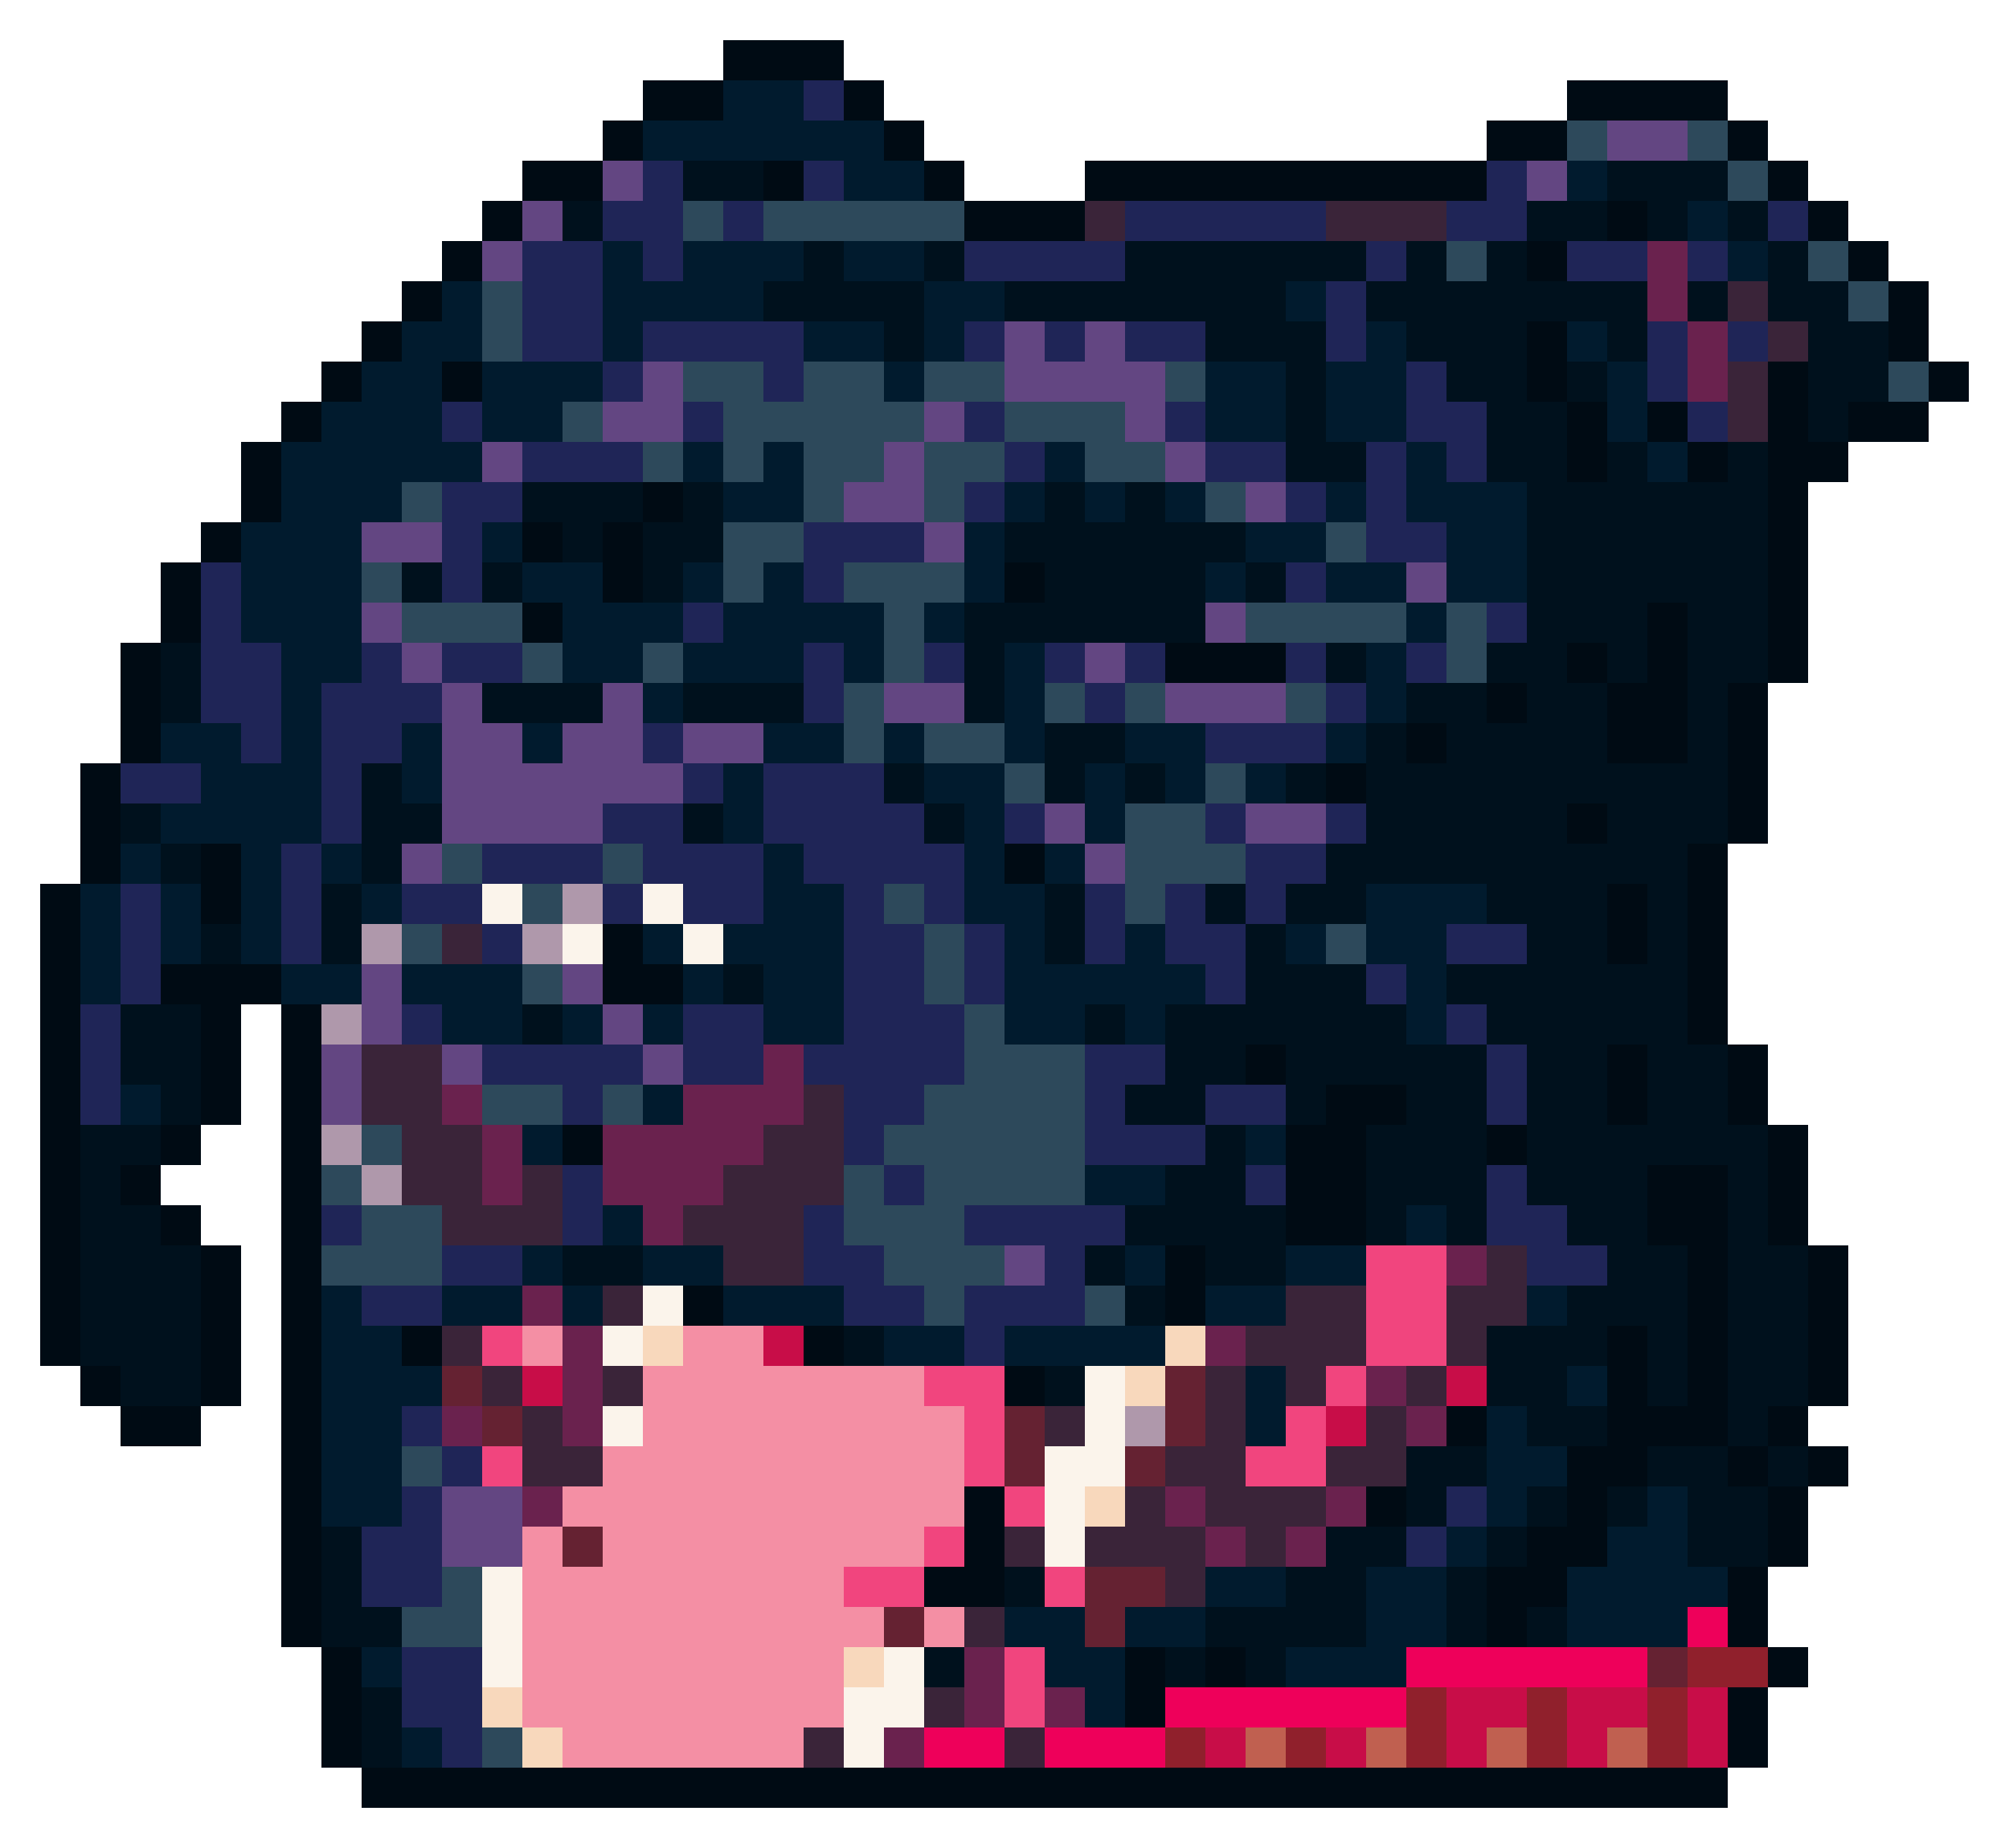
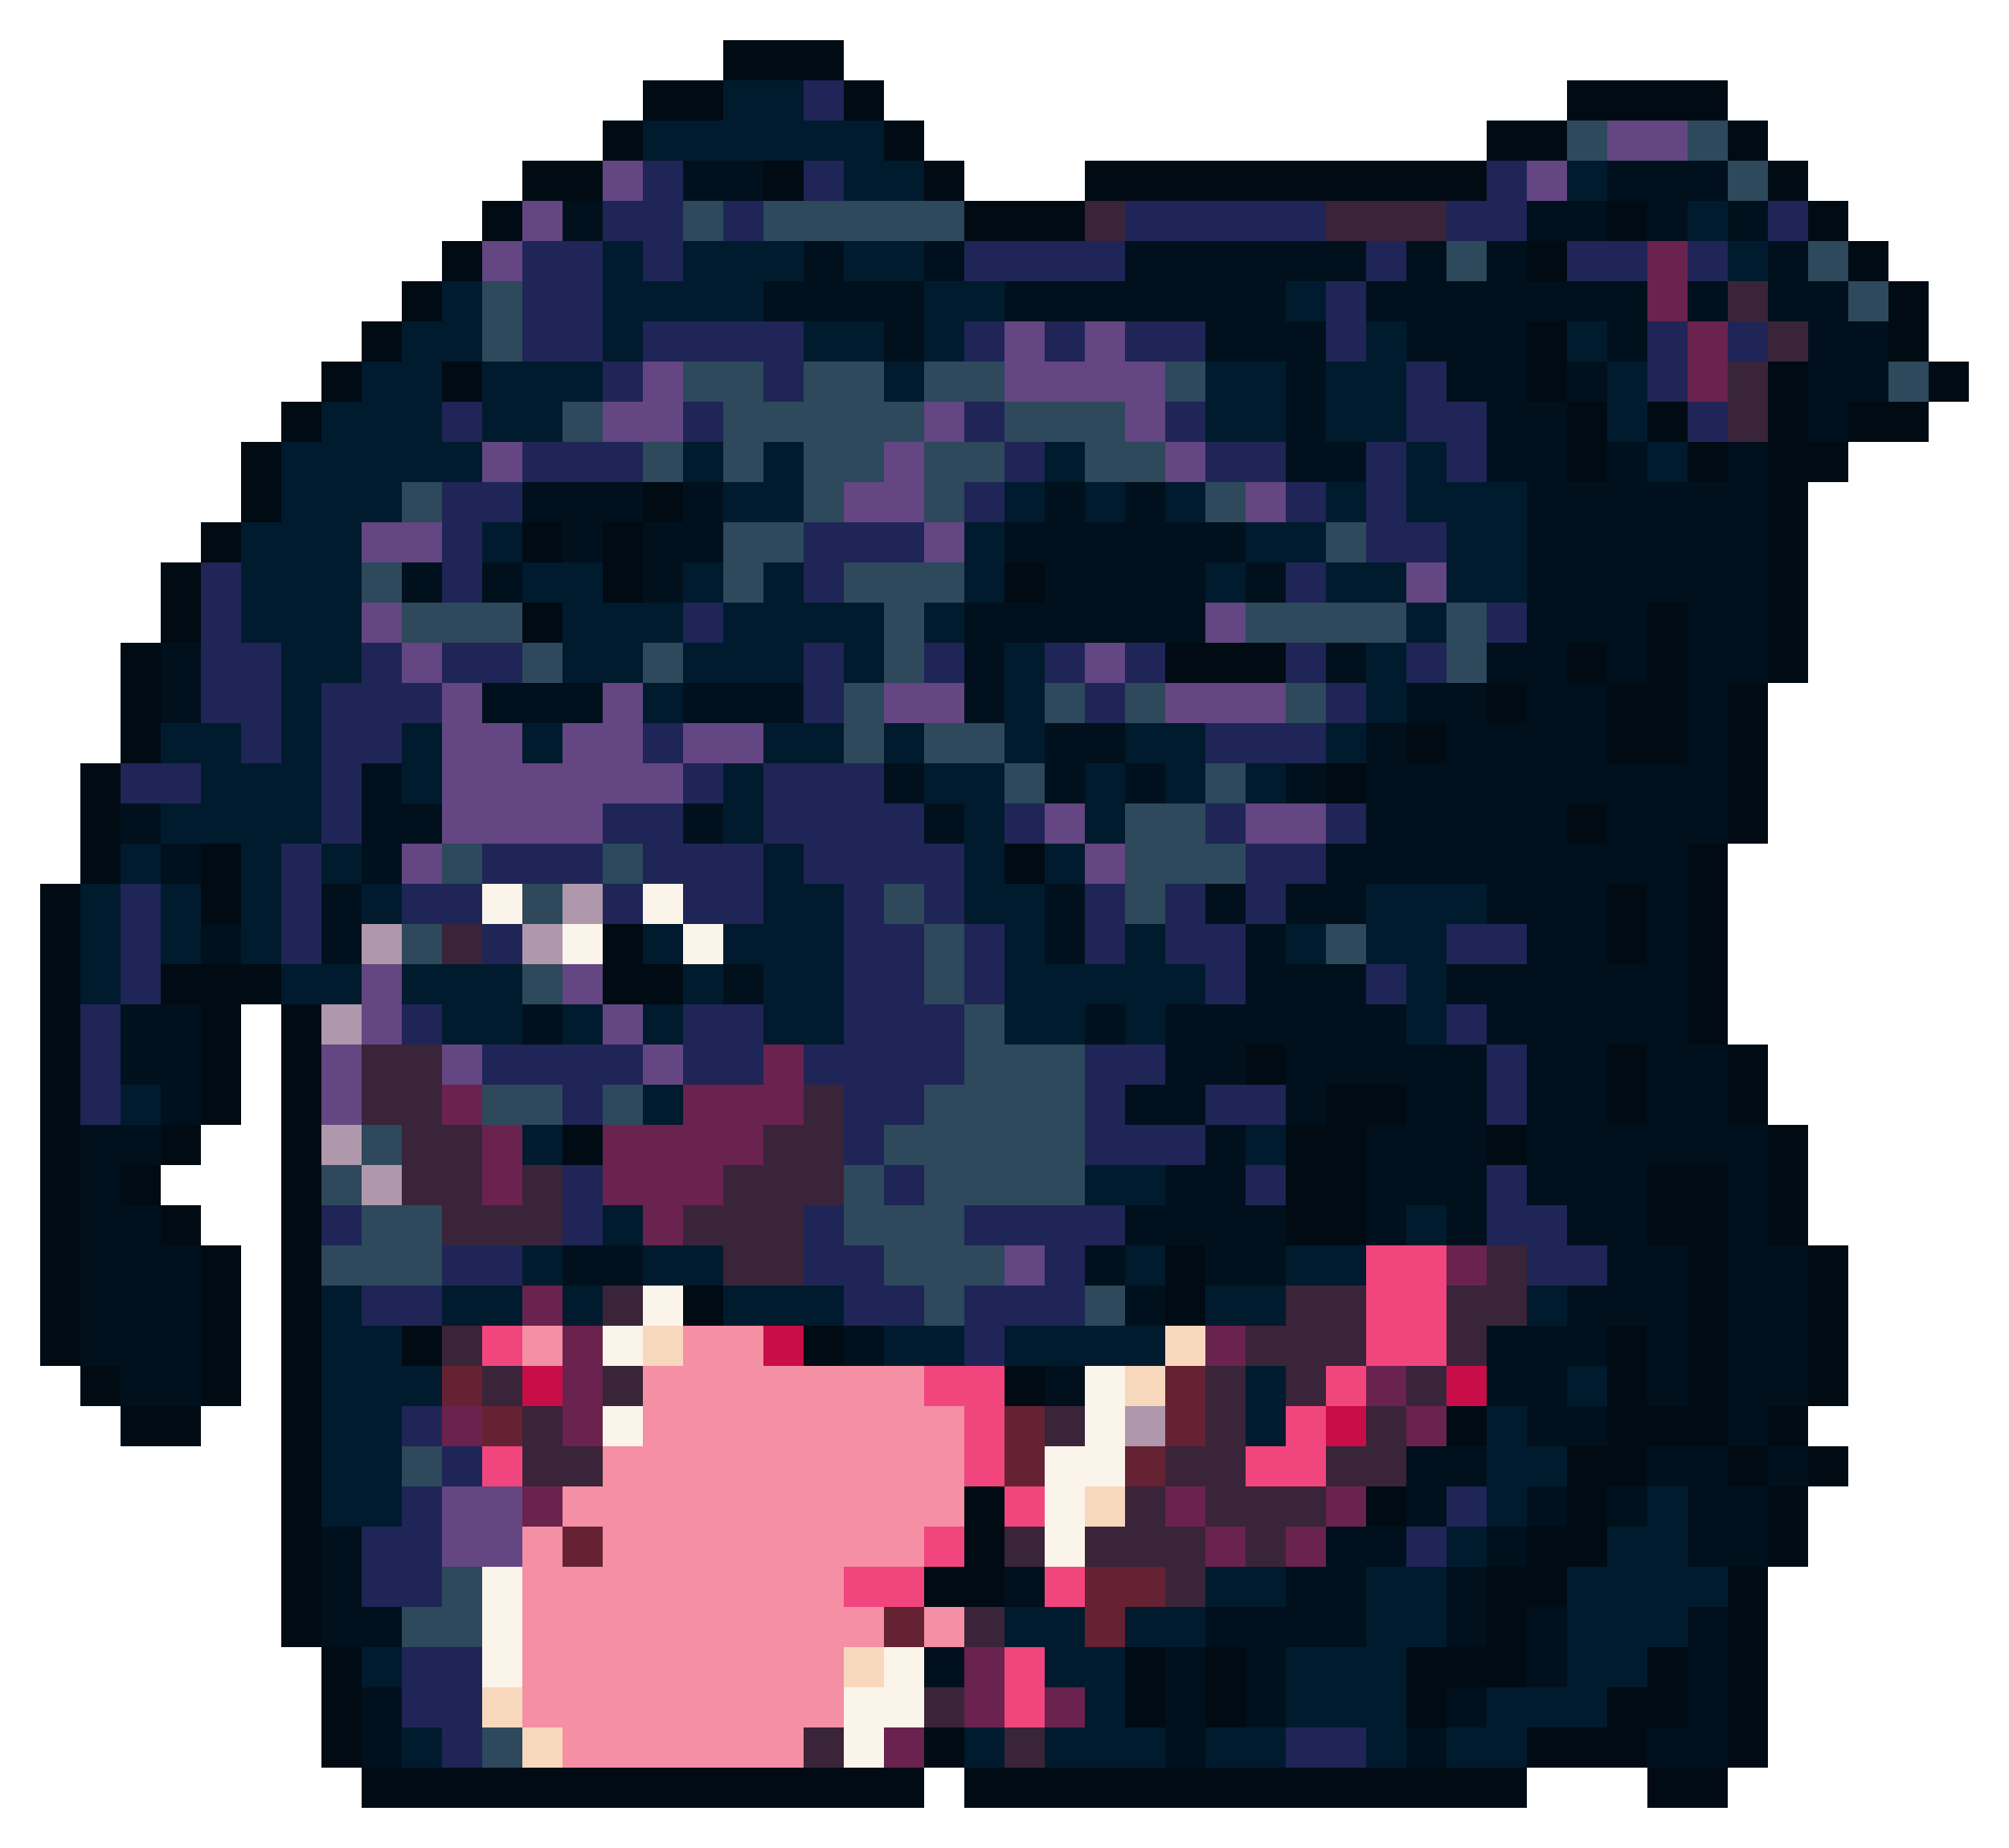
<svg xmlns="http://www.w3.org/2000/svg" viewBox="0 0 50 46" width="200" height="184" shape-rendering="crispEdges">
-   <path fill="#000B14" d="M18 1h3v1h-3zM16 2h2v1h-2zM21 2h1v1h-1zM39 2h4v1h-4zM15 3h1v1h-1zM22 3h1v1h-1zM37 3h2v1h-2zM43 3h1v1h-1zM13 4h2v1h-2zM19 4h1v1h-1zM23 4h1v1h-1zM27 4h10v1h-10zM44 4h1v1h-1zM12 5h1v1h-1zM24 5h3v1h-3zM40 5h1v1h-1zM45 5h1v1h-1zM11 6h1v1h-1zM38 6h1v1h-1zM46 6h1v1h-1zM10 7h1v1h-1zM47 7h1v1h-1zM9 8h1v1h-1zM38 8h1v1h-1zM47 8h1v1h-1zM8 9h1v1h-1zM11 9h1v1h-1zM38 9h1v1h-1zM44 9h1v1h-1zM48 9h1v1h-1zM7 10h1v1h-1zM39 10h1v1h-1zM41 10h1v1h-1zM44 10h1v1h-1zM46 10h2v1h-2zM6 11h1v1h-1zM39 11h1v1h-1zM42 11h1v1h-1zM44 11h2v1h-2zM6 12h1v1h-1zM16 12h1v1h-1zM44 12h1v1h-1zM5 13h1v1h-1zM13 13h1v1h-1zM15 13h1v1h-1zM44 13h1v1h-1zM4 14h1v1h-1zM15 14h1v1h-1zM25 14h1v1h-1zM44 14h1v1h-1zM4 15h1v1h-1zM13 15h1v1h-1zM41 15h1v1h-1zM44 15h1v1h-1zM3 16h1v1h-1zM29 16h3v1h-3zM39 16h1v1h-1zM41 16h1v1h-1zM44 16h1v1h-1zM3 17h1v1h-1zM37 17h1v1h-1zM40 17h2v1h-2zM43 17h1v1h-1zM3 18h1v1h-1zM35 18h1v1h-1zM40 18h2v1h-2zM43 18h1v1h-1zM2 19h1v1h-1zM33 19h1v1h-1zM43 19h1v1h-1zM2 20h1v1h-1zM39 20h1v1h-1zM43 20h1v1h-1zM2 21h1v1h-1zM5 21h1v1h-1zM25 21h1v1h-1zM42 21h1v1h-1zM1 22h1v1h-1zM5 22h1v1h-1zM40 22h1v1h-1zM42 22h1v1h-1zM1 23h1v1h-1zM15 23h1v1h-1zM40 23h1v1h-1zM42 23h1v1h-1zM1 24h1v1h-1zM4 24h3v1h-3zM15 24h2v1h-2zM42 24h1v1h-1zM1 25h1v1h-1zM5 25h1v1h-1zM7 25h1v1h-1zM42 25h1v1h-1zM1 26h1v1h-1zM5 26h1v1h-1zM7 26h1v1h-1zM31 26h1v1h-1zM40 26h1v1h-1zM43 26h1v1h-1zM1 27h1v1h-1zM5 27h1v1h-1zM7 27h1v1h-1zM33 27h2v1h-2zM40 27h1v1h-1zM43 27h1v1h-1zM1 28h1v1h-1zM4 28h1v1h-1zM7 28h1v1h-1zM14 28h1v1h-1zM32 28h2v1h-2zM37 28h1v1h-1zM44 28h1v1h-1zM1 29h1v1h-1zM3 29h1v1h-1zM7 29h1v1h-1zM32 29h2v1h-2zM41 29h2v1h-2zM44 29h1v1h-1zM1 30h1v1h-1zM4 30h1v1h-1zM7 30h1v1h-1zM32 30h2v1h-2zM41 30h2v1h-2zM44 30h1v1h-1zM1 31h1v1h-1zM5 31h1v1h-1zM7 31h1v1h-1zM29 31h1v1h-1zM42 31h1v1h-1zM45 31h1v1h-1zM1 32h1v1h-1zM5 32h1v1h-1zM7 32h1v1h-1zM17 32h1v1h-1zM29 32h1v1h-1zM42 32h1v1h-1zM45 32h1v1h-1zM1 33h1v1h-1zM5 33h1v1h-1zM7 33h1v1h-1zM10 33h1v1h-1zM20 33h1v1h-1zM40 33h1v1h-1zM42 33h1v1h-1zM45 33h1v1h-1zM2 34h1v1h-1zM5 34h1v1h-1zM7 34h1v1h-1zM25 34h1v1h-1zM40 34h1v1h-1zM42 34h1v1h-1zM45 34h1v1h-1zM3 35h2v1h-2zM7 35h1v1h-1zM36 35h1v1h-1zM40 35h3v1h-3zM44 35h1v1h-1zM7 36h1v1h-1zM39 36h2v1h-2zM43 36h1v1h-1zM45 36h1v1h-1zM7 37h1v1h-1zM24 37h1v1h-1zM34 37h1v1h-1zM39 37h1v1h-1zM44 37h1v1h-1zM7 38h1v1h-1zM24 38h1v1h-1zM38 38h2v1h-2zM44 38h1v1h-1zM7 39h1v1h-1zM23 39h2v1h-2zM37 39h2v1h-2zM43 39h1v1h-1zM7 40h1v1h-1zM37 40h1v1h-1zM43 40h1v1h-1zM8 41h1v1h-1zM28 41h1v1h-1zM30 41h1v1h-1zM44 41h1v1h-1zM8 42h1v1h-1zM28 42h1v1h-1zM43 42h1v1h-1zM8 43h1v1h-1zM43 43h1v1h-1zM9 44h34v1h-34z" />
-   <path fill="#011B2E" d="M18 2h2v1h-2zM16 3h6v1h-6zM21 4h2v1h-2zM39 4h1v1h-1zM42 5h1v1h-1zM15 6h1v1h-1zM17 6h3v1h-3zM21 6h2v1h-2zM43 6h1v1h-1zM11 7h1v1h-1zM15 7h4v1h-4zM23 7h2v1h-2zM32 7h1v1h-1zM10 8h2v1h-2zM15 8h1v1h-1zM20 8h2v1h-2zM23 8h1v1h-1zM34 8h1v1h-1zM39 8h1v1h-1zM9 9h2v1h-2zM12 9h3v1h-3zM22 9h1v1h-1zM30 9h2v1h-2zM33 9h2v1h-2zM40 9h1v1h-1zM8 10h3v1h-3zM12 10h2v1h-2zM30 10h2v1h-2zM33 10h2v1h-2zM40 10h1v1h-1zM7 11h5v1h-5zM17 11h1v1h-1zM19 11h1v1h-1zM26 11h1v1h-1zM35 11h1v1h-1zM41 11h1v1h-1zM7 12h3v1h-3zM18 12h2v1h-2zM25 12h1v1h-1zM27 12h1v1h-1zM29 12h1v1h-1zM33 12h1v1h-1zM35 12h3v1h-3zM6 13h3v1h-3zM12 13h1v1h-1zM24 13h1v1h-1zM31 13h2v1h-2zM36 13h2v1h-2zM6 14h3v1h-3zM13 14h2v1h-2zM17 14h1v1h-1zM19 14h1v1h-1zM24 14h1v1h-1zM30 14h1v1h-1zM33 14h2v1h-2zM36 14h2v1h-2zM6 15h3v1h-3zM14 15h3v1h-3zM18 15h4v1h-4zM23 15h1v1h-1zM35 15h1v1h-1zM7 16h2v1h-2zM14 16h2v1h-2zM17 16h3v1h-3zM21 16h1v1h-1zM25 16h1v1h-1zM34 16h1v1h-1zM7 17h1v1h-1zM16 17h1v1h-1zM25 17h1v1h-1zM34 17h1v1h-1zM4 18h2v1h-2zM7 18h1v1h-1zM10 18h1v1h-1zM13 18h1v1h-1zM19 18h2v1h-2zM22 18h1v1h-1zM25 18h1v1h-1zM28 18h2v1h-2zM33 18h1v1h-1zM5 19h3v1h-3zM10 19h1v1h-1zM18 19h1v1h-1zM23 19h2v1h-2zM27 19h1v1h-1zM29 19h1v1h-1zM31 19h1v1h-1zM4 20h4v1h-4zM18 20h1v1h-1zM24 20h1v1h-1zM27 20h1v1h-1zM3 21h1v1h-1zM6 21h1v1h-1zM8 21h1v1h-1zM19 21h1v1h-1zM24 21h1v1h-1zM26 21h1v1h-1zM2 22h1v1h-1zM4 22h1v1h-1zM6 22h1v1h-1zM9 22h1v1h-1zM19 22h2v1h-2zM24 22h2v1h-2zM34 22h3v1h-3zM2 23h1v1h-1zM4 23h1v1h-1zM6 23h1v1h-1zM16 23h1v1h-1zM18 23h3v1h-3zM25 23h1v1h-1zM28 23h1v1h-1zM32 23h1v1h-1zM34 23h2v1h-2zM2 24h1v1h-1zM7 24h2v1h-2zM10 24h3v1h-3zM17 24h1v1h-1zM19 24h2v1h-2zM25 24h5v1h-5zM35 24h1v1h-1zM11 25h2v1h-2zM14 25h1v1h-1zM16 25h1v1h-1zM19 25h2v1h-2zM25 25h2v1h-2zM28 25h1v1h-1zM35 25h1v1h-1zM3 27h1v1h-1zM16 27h1v1h-1zM13 28h1v1h-1zM31 28h1v1h-1zM27 29h2v1h-2zM15 30h1v1h-1zM35 30h1v1h-1zM13 31h1v1h-1zM16 31h2v1h-2zM28 31h1v1h-1zM32 31h2v1h-2zM8 32h1v1h-1zM11 32h2v1h-2zM14 32h1v1h-1zM18 32h3v1h-3zM30 32h2v1h-2zM38 32h1v1h-1zM8 33h2v1h-2zM22 33h2v1h-2zM25 33h4v1h-4zM8 34h3v1h-3zM31 34h1v1h-1zM39 34h1v1h-1zM8 35h2v1h-2zM31 35h1v1h-1zM37 35h1v1h-1zM8 36h2v1h-2zM37 36h2v1h-2zM8 37h2v1h-2zM37 37h1v1h-1zM41 37h1v1h-1zM36 38h1v1h-1zM40 38h2v1h-2zM30 39h2v1h-2zM34 39h2v1h-2zM39 39h4v1h-4zM25 40h2v1h-2zM28 40h2v1h-2zM34 40h2v1h-2zM39 40h3v1h-3zM9 41h1v1h-1zM26 41h2v1h-2zM32 41h3v1h-3zM27 42h1v1h-1zM10 43h1v1h-1z" />
-   <path fill="#1F2557" d="M20 2h1v1h-1zM16 4h1v1h-1zM20 4h1v1h-1zM37 4h1v1h-1zM15 5h2v1h-2zM18 5h1v1h-1zM28 5h5v1h-5zM36 5h2v1h-2zM44 5h1v1h-1zM13 6h2v1h-2zM16 6h1v1h-1zM24 6h4v1h-4zM34 6h1v1h-1zM39 6h2v1h-2zM42 6h1v1h-1zM13 7h2v1h-2zM33 7h1v1h-1zM13 8h2v1h-2zM16 8h4v1h-4zM24 8h1v1h-1zM26 8h1v1h-1zM28 8h2v1h-2zM33 8h1v1h-1zM41 8h1v1h-1zM43 8h1v1h-1zM15 9h1v1h-1zM19 9h1v1h-1zM35 9h1v1h-1zM41 9h1v1h-1zM11 10h1v1h-1zM17 10h1v1h-1zM24 10h1v1h-1zM29 10h1v1h-1zM35 10h2v1h-2zM42 10h1v1h-1zM13 11h3v1h-3zM25 11h1v1h-1zM30 11h2v1h-2zM34 11h1v1h-1zM36 11h1v1h-1zM11 12h2v1h-2zM24 12h1v1h-1zM32 12h1v1h-1zM34 12h1v1h-1zM11 13h1v1h-1zM20 13h3v1h-3zM34 13h2v1h-2zM5 14h1v1h-1zM11 14h1v1h-1zM20 14h1v1h-1zM32 14h1v1h-1zM5 15h1v1h-1zM17 15h1v1h-1zM37 15h1v1h-1zM5 16h2v1h-2zM9 16h1v1h-1zM11 16h2v1h-2zM20 16h1v1h-1zM23 16h1v1h-1zM26 16h1v1h-1zM28 16h1v1h-1zM32 16h1v1h-1zM35 16h1v1h-1zM5 17h2v1h-2zM8 17h3v1h-3zM20 17h1v1h-1zM27 17h1v1h-1zM33 17h1v1h-1zM6 18h1v1h-1zM8 18h2v1h-2zM16 18h1v1h-1zM30 18h3v1h-3zM3 19h2v1h-2zM8 19h1v1h-1zM17 19h1v1h-1zM19 19h3v1h-3zM8 20h1v1h-1zM15 20h2v1h-2zM19 20h4v1h-4zM25 20h1v1h-1zM30 20h1v1h-1zM33 20h1v1h-1zM7 21h1v1h-1zM12 21h3v1h-3zM16 21h3v1h-3zM20 21h4v1h-4zM31 21h2v1h-2zM3 22h1v1h-1zM7 22h1v1h-1zM10 22h2v1h-2zM15 22h1v1h-1zM17 22h2v1h-2zM21 22h1v1h-1zM23 22h1v1h-1zM27 22h1v1h-1zM29 22h1v1h-1zM31 22h1v1h-1zM3 23h1v1h-1zM7 23h1v1h-1zM12 23h1v1h-1zM21 23h2v1h-2zM24 23h1v1h-1zM27 23h1v1h-1zM29 23h2v1h-2zM36 23h2v1h-2zM3 24h1v1h-1zM21 24h2v1h-2zM24 24h1v1h-1zM30 24h1v1h-1zM34 24h1v1h-1zM2 25h1v1h-1zM10 25h1v1h-1zM17 25h2v1h-2zM21 25h3v1h-3zM36 25h1v1h-1zM2 26h1v1h-1zM12 26h4v1h-4zM17 26h2v1h-2zM20 26h4v1h-4zM27 26h2v1h-2zM37 26h1v1h-1zM2 27h1v1h-1zM14 27h1v1h-1zM21 27h2v1h-2zM27 27h1v1h-1zM30 27h2v1h-2zM37 27h1v1h-1zM21 28h1v1h-1zM27 28h3v1h-3zM14 29h1v1h-1zM22 29h1v1h-1zM31 29h1v1h-1zM37 29h1v1h-1zM8 30h1v1h-1zM14 30h1v1h-1zM20 30h1v1h-1zM24 30h4v1h-4zM37 30h2v1h-2zM11 31h2v1h-2zM20 31h2v1h-2zM26 31h1v1h-1zM38 31h2v1h-2zM9 32h2v1h-2zM21 32h2v1h-2zM24 32h3v1h-3zM24 33h1v1h-1zM10 35h1v1h-1zM11 36h1v1h-1zM10 37h1v1h-1zM36 37h1v1h-1zM9 38h2v1h-2zM35 38h1v1h-1zM9 39h2v1h-2zM10 41h2v1h-2zM10 42h2v1h-2zM11 43h1v1h-1z" />
+   <path fill="#000B14" d="M18 1h3v1h-3zM16 2h2v1h-2zM21 2h1v1h-1zM39 2h4v1h-4zM15 3h1v1h-1zM22 3h1v1h-1zM37 3h2v1h-2zM43 3h1v1h-1zM13 4h2v1h-2zM19 4h1v1h-1zM23 4h1v1h-1zM27 4h10v1h-10zM44 4h1v1h-1zM12 5h1v1h-1zM24 5h3v1h-3zM40 5h1v1h-1zM45 5h1v1h-1zM11 6h1v1h-1zM38 6h1v1h-1zM46 6h1v1h-1zM10 7h1v1h-1zM47 7h1v1h-1zM9 8h1v1h-1zM38 8h1v1h-1zM47 8h1v1h-1zM8 9h1v1h-1zM11 9h1v1h-1zM38 9h1v1h-1zM44 9h1v1h-1zM48 9h1v1h-1zM7 10h1v1h-1zM39 10h1v1h-1zM41 10h1v1h-1zM44 10h1v1h-1zM46 10h2v1h-2zM6 11h1v1h-1zM39 11h1v1h-1zM42 11h1v1h-1zM44 11h2v1h-2zM6 12h1v1h-1zM16 12h1v1h-1zM44 12h1v1h-1zM5 13h1v1h-1zM13 13h1v1h-1zM15 13h1v1h-1zM44 13h1v1h-1zM4 14h1v1h-1zM15 14h1v1h-1zM25 14h1v1h-1zM44 14h1v1h-1zM4 15h1v1h-1zM13 15h1v1h-1zM41 15h1v1h-1zM44 15h1v1h-1zM3 16h1v1h-1zM29 16h3v1h-3zM39 16h1v1h-1zM41 16h1v1h-1zM44 16h1v1h-1zM3 17h1v1h-1zM37 17h1v1h-1zM40 17h2v1h-2zM43 17h1v1h-1zM3 18h1v1h-1zM35 18h1v1h-1zM40 18h2v1h-2zM43 18h1v1h-1zM2 19h1v1h-1zM33 19h1v1h-1zM43 19h1v1h-1zM2 20h1v1h-1zM39 20h1v1h-1zM43 20h1v1h-1zM2 21h1v1h-1zM5 21h1v1h-1zM25 21h1v1h-1zM42 21h1v1h-1zM1 22h1v1h-1zM5 22h1v1h-1zM40 22h1v1h-1zM42 22h1v1h-1zM1 23h1v1h-1zM15 23h1v1h-1zM40 23h1v1h-1zM42 23h1v1h-1zM1 24h1v1h-1zM4 24h3v1h-3zM15 24h2v1h-2zM42 24h1v1h-1zM1 25h1v1h-1zM5 25h1v1h-1zM7 25h1v1h-1zM42 25h1v1h-1zM1 26h1v1h-1zM5 26h1v1h-1zM7 26h1v1h-1zM31 26h1v1h-1zM40 26h1v1h-1zM43 26h1v1h-1zM1 27h1v1h-1zM5 27h1v1h-1zM7 27h1v1h-1zM33 27h2v1h-2zM40 27h1v1h-1zM43 27h1v1h-1zM1 28h1v1h-1zM4 28h1v1h-1zM7 28h1v1h-1zM14 28h1v1h-1zM32 28h2v1h-2zM37 28h1v1h-1zM44 28h1v1h-1zM1 29h1v1h-1zM3 29h1v1h-1zM7 29h1v1h-1zM32 29h2v1h-2zM41 29h2v1h-2zM44 29h1v1h-1zM1 30h1v1h-1zM4 30h1v1h-1zM7 30h1v1h-1zM32 30h2v1h-2zM41 30h2v1h-2zM44 30h1v1h-1zM1 31h1v1h-1zM5 31h1v1h-1zM7 31h1v1h-1zM29 31h1v1h-1zM42 31h1v1h-1zM45 31h1v1h-1zM1 32h1v1h-1zM5 32h1v1h-1zM7 32h1v1h-1zM17 32h1v1h-1zM29 32h1v1h-1zM42 32h1v1h-1zM45 32h1v1h-1zM1 33h1v1h-1zM5 33h1v1h-1zM7 33h1v1h-1zM10 33h1v1h-1zM20 33h1v1h-1zM40 33h1v1h-1zM42 33h1v1h-1zM45 33h1v1h-1zM2 34h1v1h-1zM5 34h1v1h-1zM7 34h1v1h-1zM25 34h1v1h-1zM40 34h1v1h-1zM42 34h1v1h-1zM45 34h1v1h-1zM3 35h2v1h-2zM7 35h1v1h-1zM36 35h1v1h-1zM40 35h3v1h-3zM44 35h1v1h-1zM7 36h1v1h-1zM39 36h2v1h-2zM43 36h1v1h-1zM45 36h1v1h-1zM7 37h1v1h-1zM24 37h1v1h-1zM34 37h1v1h-1zM39 37h1v1h-1zM44 37h1v1h-1zM7 38h1v1h-1zM24 38h1v1h-1zM38 38h2v1h-2zM44 38h1v1h-1zM7 39h1v1h-1zM23 39h2v1h-2zM37 39h2v1h-2zM43 39h1v1h-1zM7 40h1v1h-1zM37 40h1v1h-1zM43 40h1v1h-1zM8 41h1v1h-1zM28 41h1v1h-1zM30 41h1v1h-1zM35 41h3v1h-3zM41 41h1v1h-1zM43 41h1v1h-1zM8 42h1v1h-1zM28 42h1v1h-1zM30 42h1v1h-1zM35 42h1v1h-1zM40 42h2v1h-2zM43 42h1v1h-1zM8 43h1v1h-1zM23 43h1v1h-1zM38 43h3v1h-3zM43 43h1v1h-1zM9 44h14v1h-14zM24 44h14v1h-14zM41 44h2v1h-2z" />
+   <path fill="#011B2E" d="M18 2h2v1h-2zM16 3h6v1h-6zM21 4h2v1h-2zM39 4h1v1h-1zM42 5h1v1h-1zM15 6h1v1h-1zM17 6h3v1h-3zM21 6h2v1h-2zM43 6h1v1h-1zM11 7h1v1h-1zM15 7h4v1h-4zM23 7h2v1h-2zM32 7h1v1h-1zM10 8h2v1h-2zM15 8h1v1h-1zM20 8h2v1h-2zM23 8h1v1h-1zM34 8h1v1h-1zM39 8h1v1h-1zM9 9h2v1h-2zM12 9h3v1h-3zM22 9h1v1h-1zM30 9h2v1h-2zM33 9h2v1h-2zM40 9h1v1h-1zM8 10h3v1h-3zM12 10h2v1h-2zM30 10h2v1h-2zM33 10h2v1h-2zM40 10h1v1h-1zM7 11h5v1h-5zM17 11h1v1h-1zM19 11h1v1h-1zM26 11h1v1h-1zM35 11h1v1h-1zM41 11h1v1h-1zM7 12h3v1h-3zM18 12h2v1h-2zM25 12h1v1h-1zM27 12h1v1h-1zM29 12h1v1h-1zM33 12h1v1h-1zM35 12h3v1h-3zM6 13h3v1h-3zM12 13h1v1h-1zM24 13h1v1h-1zM31 13h2v1h-2zM36 13h2v1h-2zM6 14h3v1h-3zM13 14h2v1h-2zM17 14h1v1h-1zM19 14h1v1h-1zM24 14h1v1h-1zM30 14h1v1h-1zM33 14h2v1h-2zM36 14h2v1h-2zM6 15h3v1h-3zM14 15h3v1h-3zM18 15h4v1h-4zM23 15h1v1h-1zM35 15h1v1h-1zM7 16h2v1h-2zM14 16h2v1h-2zM17 16h3v1h-3zM21 16h1v1h-1zM25 16h1v1h-1zM34 16h1v1h-1zM7 17h1v1h-1zM16 17h1v1h-1zM25 17h1v1h-1zM34 17h1v1h-1zM4 18h2v1h-2zM7 18h1v1h-1zM10 18h1v1h-1zM13 18h1v1h-1zM19 18h2v1h-2zM22 18h1v1h-1zM25 18h1v1h-1zM28 18h2v1h-2zM33 18h1v1h-1zM5 19h3v1h-3zM10 19h1v1h-1zM18 19h1v1h-1zM23 19h2v1h-2zM27 19h1v1h-1zM29 19h1v1h-1zM31 19h1v1h-1zM4 20h4v1h-4zM18 20h1v1h-1zM24 20h1v1h-1zM27 20h1v1h-1zM3 21h1v1h-1zM6 21h1v1h-1zM8 21h1v1h-1zM19 21h1v1h-1zM24 21h1v1h-1zM26 21h1v1h-1zM2 22h1v1h-1zM4 22h1v1h-1zM6 22h1v1h-1zM9 22h1v1h-1zM19 22h2v1h-2zM24 22h2v1h-2zM34 22h3v1h-3zM2 23h1v1h-1zM4 23h1v1h-1zM6 23h1v1h-1zM16 23h1v1h-1zM18 23h3v1h-3zM25 23h1v1h-1zM28 23h1v1h-1zM32 23h1v1h-1zM34 23h2v1h-2zM2 24h1v1h-1zM7 24h2v1h-2zM10 24h3v1h-3zM17 24h1v1h-1zM19 24h2v1h-2zM25 24h5v1h-5zM35 24h1v1h-1zM11 25h2v1h-2zM14 25h1v1h-1zM16 25h1v1h-1zM19 25h2v1h-2zM25 25h2v1h-2zM28 25h1v1h-1zM35 25h1v1h-1zM3 27h1v1h-1zM16 27h1v1h-1zM13 28h1v1h-1zM31 28h1v1h-1zM27 29h2v1h-2zM15 30h1v1h-1zM35 30h1v1h-1zM13 31h1v1h-1zM16 31h2v1h-2zM28 31h1v1h-1zM32 31h2v1h-2zM8 32h1v1h-1zM11 32h2v1h-2zM14 32h1v1h-1zM18 32h3v1h-3zM30 32h2v1h-2zM38 32h1v1h-1zM8 33h2v1h-2zM22 33h2v1h-2zM25 33h4v1h-4zM8 34h3v1h-3zM31 34h1v1h-1zM39 34h1v1h-1zM8 35h2v1h-2zM31 35h1v1h-1zM37 35h1v1h-1zM8 36h2v1h-2zM37 36h2v1h-2zM8 37h2v1h-2zM37 37h1v1h-1zM41 37h1v1h-1zM36 38h1v1h-1zM40 38h2v1h-2zM30 39h2v1h-2zM34 39h2v1h-2zM39 39h4v1h-4zM25 40h2v1h-2zM28 40h2v1h-2zM34 40h2v1h-2zM39 40h3v1h-3zM9 41h1v1h-1zM26 41h2v1h-2zM32 41h3v1h-3zM39 41h2v1h-2zM27 42h1v1h-1zM32 42h3v1h-3zM37 42h3v1h-3zM10 43h1v1h-1zM24 43h1v1h-1zM26 43h3v1h-3zM30 43h2v1h-2zM34 43h1v1h-1zM36 43h2v1h-2z" />
+   <path fill="#1F2557" d="M20 2h1v1h-1zM16 4h1v1h-1zM20 4h1v1h-1zM37 4h1v1h-1zM15 5h2v1h-2zM18 5h1v1h-1zM28 5h5v1h-5zM36 5h2v1h-2zM44 5h1v1h-1zM13 6h2v1h-2zM16 6h1v1h-1zM24 6h4v1h-4zM34 6h1v1h-1zM39 6h2v1h-2zM42 6h1v1h-1zM13 7h2v1h-2zM33 7h1v1h-1zM13 8h2v1h-2zM16 8h4v1h-4zM24 8h1v1h-1zM26 8h1v1h-1zM28 8h2v1h-2zM33 8h1v1h-1zM41 8h1v1h-1zM43 8h1v1h-1zM15 9h1v1h-1zM19 9h1v1h-1zM35 9h1v1h-1zM41 9h1v1h-1zM11 10h1v1h-1zM17 10h1v1h-1zM24 10h1v1h-1zM29 10h1v1h-1zM35 10h2v1h-2zM42 10h1v1h-1zM13 11h3v1h-3zM25 11h1v1h-1zM30 11h2v1h-2zM34 11h1v1h-1zM36 11h1v1h-1zM11 12h2v1h-2zM24 12h1v1h-1zM32 12h1v1h-1zM34 12h1v1h-1zM11 13h1v1h-1zM20 13h3v1h-3zM34 13h2v1h-2zM5 14h1v1h-1zM11 14h1v1h-1zM20 14h1v1h-1zM32 14h1v1h-1zM5 15h1v1h-1zM17 15h1v1h-1zM37 15h1v1h-1zM5 16h2v1h-2zM9 16h1v1h-1zM11 16h2v1h-2zM20 16h1v1h-1zM23 16h1v1h-1zM26 16h1v1h-1zM28 16h1v1h-1zM32 16h1v1h-1zM35 16h1v1h-1zM5 17h2v1h-2zM8 17h3v1h-3zM20 17h1v1h-1zM27 17h1v1h-1zM33 17h1v1h-1zM6 18h1v1h-1zM8 18h2v1h-2zM16 18h1v1h-1zM30 18h3v1h-3zM3 19h2v1h-2zM8 19h1v1h-1zM17 19h1v1h-1zM19 19h3v1h-3zM8 20h1v1h-1zM15 20h2v1h-2zM19 20h4v1h-4zM25 20h1v1h-1zM30 20h1v1h-1zM33 20h1v1h-1zM7 21h1v1h-1zM12 21h3v1h-3zM16 21h3v1h-3zM20 21h4v1h-4zM31 21h2v1h-2zM3 22h1v1h-1zM7 22h1v1h-1zM10 22h2v1h-2zM15 22h1v1h-1zM17 22h2v1h-2zM21 22h1v1h-1zM23 22h1v1h-1zM27 22h1v1h-1zM29 22h1v1h-1zM31 22h1v1h-1zM3 23h1v1h-1zM7 23h1v1h-1zM12 23h1v1h-1zM21 23h2v1h-2zM24 23h1v1h-1zM27 23h1v1h-1zM29 23h2v1h-2zM36 23h2v1h-2zM3 24h1v1h-1zM21 24h2v1h-2zM24 24h1v1h-1zM30 24h1v1h-1zM34 24h1v1h-1zM2 25h1v1h-1zM10 25h1v1h-1zM17 25h2v1h-2zM21 25h3v1h-3zM36 25h1v1h-1zM2 26h1v1h-1zM12 26h4v1h-4zM17 26h2v1h-2zM20 26h4v1h-4zM27 26h2v1h-2zM37 26h1v1h-1zM2 27h1v1h-1zM14 27h1v1h-1zM21 27h2v1h-2zM27 27h1v1h-1zM30 27h2v1h-2zM37 27h1v1h-1zM21 28h1v1h-1zM27 28h3v1h-3zM14 29h1v1h-1zM22 29h1v1h-1zM31 29h1v1h-1zM37 29h1v1h-1zM8 30h1v1h-1zM14 30h1v1h-1zM20 30h1v1h-1zM24 30h4v1h-4zM37 30h2v1h-2zM11 31h2v1h-2zM20 31h2v1h-2zM26 31h1v1h-1zM38 31h2v1h-2zM9 32h2v1h-2zM21 32h2v1h-2zM24 32h3v1h-3zM24 33h1v1h-1zM10 35h1v1h-1zM11 36h1v1h-1zM10 37h1v1h-1zM36 37h1v1h-1zM9 38h2v1h-2zM35 38h1v1h-1zM9 39h2v1h-2zM10 41h2v1h-2zM10 42h2v1h-2zM11 43h1v1h-1zM32 43h2v1h-2z" />
  <path fill="#2D495B" d="M39 3h1v1h-1zM42 3h1v1h-1zM43 4h1v1h-1zM17 5h1v1h-1zM19 5h5v1h-5zM36 6h1v1h-1zM45 6h1v1h-1zM12 7h1v1h-1zM46 7h1v1h-1zM12 8h1v1h-1zM17 9h2v1h-2zM20 9h2v1h-2zM23 9h2v1h-2zM29 9h1v1h-1zM47 9h1v1h-1zM14 10h1v1h-1zM18 10h5v1h-5zM25 10h3v1h-3zM16 11h1v1h-1zM18 11h1v1h-1zM20 11h2v1h-2zM23 11h2v1h-2zM27 11h2v1h-2zM10 12h1v1h-1zM20 12h1v1h-1zM23 12h1v1h-1zM30 12h1v1h-1zM18 13h2v1h-2zM33 13h1v1h-1zM9 14h1v1h-1zM18 14h1v1h-1zM21 14h3v1h-3zM10 15h3v1h-3zM22 15h1v1h-1zM31 15h4v1h-4zM36 15h1v1h-1zM13 16h1v1h-1zM16 16h1v1h-1zM22 16h1v1h-1zM36 16h1v1h-1zM21 17h1v1h-1zM26 17h1v1h-1zM28 17h1v1h-1zM32 17h1v1h-1zM21 18h1v1h-1zM23 18h2v1h-2zM25 19h1v1h-1zM30 19h1v1h-1zM28 20h2v1h-2zM11 21h1v1h-1zM15 21h1v1h-1zM28 21h3v1h-3zM13 22h1v1h-1zM22 22h1v1h-1zM28 22h1v1h-1zM10 23h1v1h-1zM23 23h1v1h-1zM33 23h1v1h-1zM13 24h1v1h-1zM23 24h1v1h-1zM24 25h1v1h-1zM24 26h3v1h-3zM12 27h2v1h-2zM15 27h1v1h-1zM23 27h4v1h-4zM9 28h1v1h-1zM22 28h5v1h-5zM8 29h1v1h-1zM21 29h1v1h-1zM23 29h4v1h-4zM9 30h2v1h-2zM21 30h3v1h-3zM8 31h3v1h-3zM22 31h3v1h-3zM23 32h1v1h-1zM27 32h1v1h-1zM10 36h1v1h-1zM11 39h1v1h-1zM10 40h2v1h-2zM12 43h1v1h-1z" />
  <path fill="#634682" d="M40 3h2v1h-2zM15 4h1v1h-1zM38 4h1v1h-1zM13 5h1v1h-1zM12 6h1v1h-1zM25 8h1v1h-1zM27 8h1v1h-1zM16 9h1v1h-1zM25 9h4v1h-4zM15 10h2v1h-2zM23 10h1v1h-1zM28 10h1v1h-1zM12 11h1v1h-1zM22 11h1v1h-1zM29 11h1v1h-1zM21 12h2v1h-2zM31 12h1v1h-1zM9 13h2v1h-2zM23 13h1v1h-1zM35 14h1v1h-1zM9 15h1v1h-1zM30 15h1v1h-1zM10 16h1v1h-1zM27 16h1v1h-1zM11 17h1v1h-1zM15 17h1v1h-1zM22 17h2v1h-2zM29 17h3v1h-3zM11 18h2v1h-2zM14 18h2v1h-2zM17 18h2v1h-2zM11 19h6v1h-6zM11 20h4v1h-4zM26 20h1v1h-1zM31 20h2v1h-2zM10 21h1v1h-1zM27 21h1v1h-1zM9 24h1v1h-1zM14 24h1v1h-1zM9 25h1v1h-1zM15 25h1v1h-1zM8 26h1v1h-1zM11 26h1v1h-1zM16 26h1v1h-1zM8 27h1v1h-1zM25 31h1v1h-1zM11 37h2v1h-2zM11 38h2v1h-2z" />
-   <path fill="#00111D" d="M17 4h2v1h-2zM40 4h3v1h-3zM14 5h1v1h-1zM38 5h2v1h-2zM41 5h1v1h-1zM43 5h1v1h-1zM20 6h1v1h-1zM23 6h1v1h-1zM28 6h6v1h-6zM35 6h1v1h-1zM37 6h1v1h-1zM44 6h1v1h-1zM19 7h4v1h-4zM25 7h7v1h-7zM34 7h7v1h-7zM42 7h1v1h-1zM44 7h2v1h-2zM22 8h1v1h-1zM30 8h3v1h-3zM35 8h3v1h-3zM40 8h1v1h-1zM45 8h2v1h-2zM32 9h1v1h-1zM36 9h2v1h-2zM39 9h1v1h-1zM45 9h2v1h-2zM32 10h1v1h-1zM37 10h2v1h-2zM45 10h1v1h-1zM32 11h2v1h-2zM37 11h2v1h-2zM40 11h1v1h-1zM43 11h1v1h-1zM13 12h3v1h-3zM17 12h1v1h-1zM26 12h1v1h-1zM28 12h1v1h-1zM38 12h6v1h-6zM14 13h1v1h-1zM16 13h2v1h-2zM25 13h6v1h-6zM38 13h6v1h-6zM10 14h1v1h-1zM12 14h1v1h-1zM16 14h1v1h-1zM26 14h4v1h-4zM31 14h1v1h-1zM38 14h6v1h-6zM24 15h6v1h-6zM38 15h3v1h-3zM42 15h2v1h-2zM4 16h1v1h-1zM24 16h1v1h-1zM33 16h1v1h-1zM37 16h2v1h-2zM40 16h1v1h-1zM42 16h2v1h-2zM4 17h1v1h-1zM12 17h3v1h-3zM17 17h3v1h-3zM24 17h1v1h-1zM35 17h2v1h-2zM38 17h2v1h-2zM42 17h1v1h-1zM26 18h2v1h-2zM34 18h1v1h-1zM36 18h4v1h-4zM42 18h1v1h-1zM9 19h1v1h-1zM22 19h1v1h-1zM26 19h1v1h-1zM28 19h1v1h-1zM32 19h1v1h-1zM34 19h9v1h-9zM3 20h1v1h-1zM9 20h2v1h-2zM17 20h1v1h-1zM23 20h1v1h-1zM34 20h5v1h-5zM40 20h3v1h-3zM4 21h1v1h-1zM9 21h1v1h-1zM33 21h9v1h-9zM8 22h1v1h-1zM26 22h1v1h-1zM30 22h1v1h-1zM32 22h2v1h-2zM37 22h3v1h-3zM41 22h1v1h-1zM5 23h1v1h-1zM8 23h1v1h-1zM26 23h1v1h-1zM31 23h1v1h-1zM38 23h2v1h-2zM41 23h1v1h-1zM18 24h1v1h-1zM31 24h3v1h-3zM36 24h6v1h-6zM3 25h2v1h-2zM13 25h1v1h-1zM27 25h1v1h-1zM29 25h6v1h-6zM37 25h5v1h-5zM3 26h2v1h-2zM29 26h2v1h-2zM32 26h5v1h-5zM38 26h2v1h-2zM41 26h2v1h-2zM4 27h1v1h-1zM28 27h2v1h-2zM32 27h1v1h-1zM35 27h2v1h-2zM38 27h2v1h-2zM41 27h2v1h-2zM2 28h2v1h-2zM30 28h1v1h-1zM34 28h3v1h-3zM38 28h6v1h-6zM2 29h1v1h-1zM29 29h2v1h-2zM34 29h3v1h-3zM38 29h3v1h-3zM43 29h1v1h-1zM2 30h2v1h-2zM28 30h4v1h-4zM34 30h1v1h-1zM36 30h1v1h-1zM39 30h2v1h-2zM43 30h1v1h-1zM2 31h3v1h-3zM14 31h2v1h-2zM27 31h1v1h-1zM30 31h2v1h-2zM40 31h2v1h-2zM43 31h2v1h-2zM2 32h3v1h-3zM28 32h1v1h-1zM39 32h3v1h-3zM43 32h2v1h-2zM2 33h3v1h-3zM21 33h1v1h-1zM37 33h3v1h-3zM41 33h1v1h-1zM43 33h2v1h-2zM3 34h2v1h-2zM26 34h1v1h-1zM37 34h2v1h-2zM41 34h1v1h-1zM43 34h2v1h-2zM38 35h2v1h-2zM43 35h1v1h-1zM35 36h2v1h-2zM41 36h2v1h-2zM44 36h1v1h-1zM35 37h1v1h-1zM38 37h1v1h-1zM40 37h1v1h-1zM42 37h2v1h-2zM8 38h1v1h-1zM33 38h2v1h-2zM37 38h1v1h-1zM42 38h2v1h-2zM8 39h1v1h-1zM25 39h1v1h-1zM32 39h2v1h-2zM36 39h1v1h-1zM8 40h2v1h-2zM30 40h4v1h-4zM36 40h1v1h-1zM38 40h1v1h-1zM23 41h1v1h-1zM29 41h1v1h-1zM31 41h1v1h-1zM9 42h1v1h-1zM9 43h1v1h-1z" />
+   <path fill="#00111D" d="M17 4h2v1h-2zM40 4h3v1h-3zM14 5h1v1h-1zM38 5h2v1h-2zM41 5h1v1h-1zM43 5h1v1h-1zM20 6h1v1h-1zM23 6h1v1h-1zM28 6h6v1h-6zM35 6h1v1h-1zM37 6h1v1h-1zM44 6h1v1h-1zM19 7h4v1h-4zM25 7h7v1h-7zM34 7h7v1h-7zM42 7h1v1h-1zM44 7h2v1h-2zM22 8h1v1h-1zM30 8h3v1h-3zM35 8h3v1h-3zM40 8h1v1h-1zM45 8h2v1h-2zM32 9h1v1h-1zM36 9h2v1h-2zM39 9h1v1h-1zM45 9h2v1h-2zM32 10h1v1h-1zM37 10h2v1h-2zM45 10h1v1h-1zM32 11h2v1h-2zM37 11h2v1h-2zM40 11h1v1h-1zM43 11h1v1h-1zM13 12h3v1h-3zM17 12h1v1h-1zM26 12h1v1h-1zM28 12h1v1h-1zM38 12h6v1h-6zM14 13h1v1h-1zM16 13h2v1h-2zM25 13h6v1h-6zM38 13h6v1h-6zM10 14h1v1h-1zM12 14h1v1h-1zM16 14h1v1h-1zM26 14h4v1h-4zM31 14h1v1h-1zM38 14h6v1h-6zM24 15h6v1h-6zM38 15h3v1h-3zM42 15h2v1h-2zM4 16h1v1h-1zM24 16h1v1h-1zM33 16h1v1h-1zM37 16h2v1h-2zM40 16h1v1h-1zM42 16h2v1h-2zM4 17h1v1h-1zM12 17h3v1h-3zM17 17h3v1h-3zM24 17h1v1h-1zM35 17h2v1h-2zM38 17h2v1h-2zM42 17h1v1h-1zM26 18h2v1h-2zM34 18h1v1h-1zM36 18h4v1h-4zM42 18h1v1h-1zM9 19h1v1h-1zM22 19h1v1h-1zM26 19h1v1h-1zM28 19h1v1h-1zM32 19h1v1h-1zM34 19h9v1h-9zM3 20h1v1h-1zM9 20h2v1h-2zM17 20h1v1h-1zM23 20h1v1h-1zM34 20h5v1h-5zM40 20h3v1h-3zM4 21h1v1h-1zM9 21h1v1h-1zM33 21h9v1h-9zM8 22h1v1h-1zM26 22h1v1h-1zM30 22h1v1h-1zM32 22h2v1h-2zM37 22h3v1h-3zM41 22h1v1h-1zM5 23h1v1h-1zM8 23h1v1h-1zM26 23h1v1h-1zM31 23h1v1h-1zM38 23h2v1h-2zM41 23h1v1h-1zM18 24h1v1h-1zM31 24h3v1h-3zM36 24h6v1h-6zM3 25h2v1h-2zM13 25h1v1h-1zM27 25h1v1h-1zM29 25h6v1h-6zM37 25h5v1h-5zM3 26h2v1h-2zM29 26h2v1h-2zM32 26h5v1h-5zM38 26h2v1h-2zM41 26h2v1h-2zM4 27h1v1h-1zM28 27h2v1h-2zM32 27h1v1h-1zM35 27h2v1h-2zM38 27h2v1h-2zM41 27h2v1h-2zM2 28h2v1h-2zM30 28h1v1h-1zM34 28h3v1h-3zM38 28h6v1h-6zM2 29h1v1h-1zM29 29h2v1h-2zM34 29h3v1h-3zM38 29h3v1h-3zM43 29h1v1h-1zM2 30h2v1h-2zM28 30h4v1h-4zM34 30h1v1h-1zM36 30h1v1h-1zM39 30h2v1h-2zM43 30h1v1h-1zM2 31h3v1h-3zM14 31h2v1h-2zM27 31h1v1h-1zM30 31h2v1h-2zM40 31h2v1h-2zM43 31h2v1h-2zM2 32h3v1h-3zM28 32h1v1h-1zM39 32h3v1h-3zM43 32h2v1h-2zM2 33h3v1h-3zM21 33h1v1h-1zM37 33h3v1h-3zM41 33h1v1h-1zM43 33h2v1h-2zM3 34h2v1h-2zM26 34h1v1h-1zM37 34h2v1h-2zM41 34h1v1h-1zM43 34h2v1h-2zM38 35h2v1h-2zM43 35h1v1h-1zM35 36h2v1h-2zM41 36h2v1h-2zM44 36h1v1h-1zM35 37h1v1h-1zM38 37h1v1h-1zM40 37h1v1h-1zM42 37h2v1h-2zM8 38h1v1h-1zM33 38h2v1h-2zM37 38h1v1h-1zM42 38h2v1h-2zM8 39h1v1h-1zM25 39h1v1h-1zM32 39h2v1h-2zM36 39h1v1h-1zM8 40h2v1h-2zM30 40h4v1h-4zM36 40h1v1h-1zM38 40h1v1h-1zM42 40h1v1h-1zM23 41h1v1h-1zM29 41h1v1h-1zM31 41h1v1h-1zM38 41h1v1h-1zM42 41h1v1h-1zM9 42h1v1h-1zM29 42h1v1h-1zM31 42h1v1h-1zM36 42h1v1h-1zM42 42h1v1h-1zM9 43h1v1h-1zM29 43h1v1h-1zM35 43h1v1h-1zM41 43h2v1h-2z" />
  <path fill="#3A2439" d="M27 5h1v1h-1zM33 5h3v1h-3zM43 7h1v1h-1zM44 8h1v1h-1zM43 9h1v1h-1zM43 10h1v1h-1zM11 23h1v1h-1zM9 26h2v1h-2zM9 27h2v1h-2zM20 27h1v1h-1zM10 28h2v1h-2zM19 28h2v1h-2zM10 29h2v1h-2zM13 29h1v1h-1zM18 29h3v1h-3zM11 30h3v1h-3zM17 30h3v1h-3zM18 31h2v1h-2zM37 31h1v1h-1zM15 32h1v1h-1zM32 32h2v1h-2zM36 32h2v1h-2zM11 33h1v1h-1zM31 33h3v1h-3zM36 33h1v1h-1zM12 34h1v1h-1zM15 34h1v1h-1zM30 34h1v1h-1zM32 34h1v1h-1zM35 34h1v1h-1zM13 35h1v1h-1zM26 35h1v1h-1zM30 35h1v1h-1zM34 35h1v1h-1zM13 36h2v1h-2zM29 36h2v1h-2zM33 36h2v1h-2zM28 37h1v1h-1zM30 37h3v1h-3zM25 38h1v1h-1zM27 38h3v1h-3zM31 38h1v1h-1zM29 39h1v1h-1zM24 40h1v1h-1zM23 42h1v1h-1zM20 43h1v1h-1zM25 43h1v1h-1z" />
  <path fill="#6A224E" d="M41 6h1v1h-1zM41 7h1v1h-1zM42 8h1v1h-1zM42 9h1v1h-1zM19 26h1v1h-1zM11 27h1v1h-1zM17 27h3v1h-3zM12 28h1v1h-1zM15 28h4v1h-4zM12 29h1v1h-1zM15 29h3v1h-3zM16 30h1v1h-1zM36 31h1v1h-1zM13 32h1v1h-1zM14 33h1v1h-1zM30 33h1v1h-1zM14 34h1v1h-1zM34 34h1v1h-1zM11 35h1v1h-1zM14 35h1v1h-1zM35 35h1v1h-1zM13 37h1v1h-1zM29 37h1v1h-1zM33 37h1v1h-1zM30 38h1v1h-1zM32 38h1v1h-1zM24 41h1v1h-1zM24 42h1v1h-1zM26 42h1v1h-1zM22 43h1v1h-1z" />
  <path fill="#FBF4EB" d="M12 22h1v1h-1zM16 22h1v1h-1zM14 23h1v1h-1zM17 23h1v1h-1zM16 32h1v1h-1zM15 33h1v1h-1zM27 34h1v1h-1zM15 35h1v1h-1zM27 35h1v1h-1zM26 36h2v1h-2zM26 37h1v1h-1zM26 38h1v1h-1zM12 39h1v1h-1zM12 40h1v1h-1zM12 41h1v1h-1zM22 41h1v1h-1zM21 42h2v1h-2zM21 43h1v1h-1z" />
  <path fill="#AF98AB" d="M14 22h1v1h-1zM9 23h1v1h-1zM13 23h1v1h-1zM8 25h1v1h-1zM8 28h1v1h-1zM9 29h1v1h-1zM28 35h1v1h-1z" />
  <path fill="#F1457E" d="M34 31h2v1h-2zM34 32h2v1h-2zM12 33h1v1h-1zM34 33h2v1h-2zM23 34h2v1h-2zM33 34h1v1h-1zM24 35h1v1h-1zM32 35h1v1h-1zM12 36h1v1h-1zM24 36h1v1h-1zM31 36h2v1h-2zM25 37h1v1h-1zM23 38h1v1h-1zM21 39h2v1h-2zM26 39h1v1h-1zM25 41h1v1h-1zM25 42h1v1h-1z" />
  <path fill="#F48FA4" d="M13 33h1v1h-1zM17 33h2v1h-2zM16 34h7v1h-7zM16 35h8v1h-8zM15 36h9v1h-9zM14 37h10v1h-10zM13 38h1v1h-1zM15 38h8v1h-8zM13 39h8v1h-8zM13 40h9v1h-9zM23 40h1v1h-1zM13 41h8v1h-8zM13 42h8v1h-8zM14 43h6v1h-6z" />
  <path fill="#F8D8BC" d="M16 33h1v1h-1zM29 33h1v1h-1zM28 34h1v1h-1zM27 37h1v1h-1zM21 41h1v1h-1zM12 42h1v1h-1zM13 43h1v1h-1z" />
-   <path fill="#C80D48" d="M19 33h1v1h-1zM13 34h1v1h-1zM36 34h1v1h-1zM33 35h1v1h-1zM36 42h2v1h-2zM39 42h2v1h-2zM42 42h1v1h-1zM30 43h1v1h-1zM33 43h1v1h-1zM36 43h1v1h-1zM39 43h1v1h-1zM42 43h1v1h-1z" />
-   <path fill="#652232" d="M11 34h1v1h-1zM29 34h1v1h-1zM12 35h1v1h-1zM25 35h1v1h-1zM29 35h1v1h-1zM25 36h1v1h-1zM28 36h1v1h-1zM14 38h1v1h-1zM27 39h2v1h-2zM22 40h1v1h-1zM27 40h1v1h-1zM41 41h1v1h-1z" />
-   <path fill="#EE005A" d="M42 40h1v1h-1zM35 41h6v1h-6zM29 42h6v1h-6zM23 43h2v1h-2zM26 43h3v1h-3z" />
-   <path fill="#90202C" d="M42 41h2v1h-2zM35 42h1v1h-1zM38 42h1v1h-1zM41 42h1v1h-1zM29 43h1v1h-1zM32 43h1v1h-1zM35 43h1v1h-1zM38 43h1v1h-1zM41 43h1v1h-1z" />
-   <path fill="#C06050" d="M31 43h1v1h-1zM34 43h1v1h-1zM37 43h1v1h-1zM40 43h1v1h-1z" />
+   <path fill="#C80D48" d="M19 33h1v1h-1zM13 34h1v1h-1zM36 34h1v1h-1zM33 35h1v1h-1z" />
+   <path fill="#652232" d="M11 34h1v1h-1zM29 34h1v1h-1zM12 35h1v1h-1zM25 35h1v1h-1zM29 35h1v1h-1zM25 36h1v1h-1zM28 36h1v1h-1zM14 38h1v1h-1zM27 39h2v1h-2zM22 40h1v1h-1zM27 40h1v1h-1z" />
</svg>
